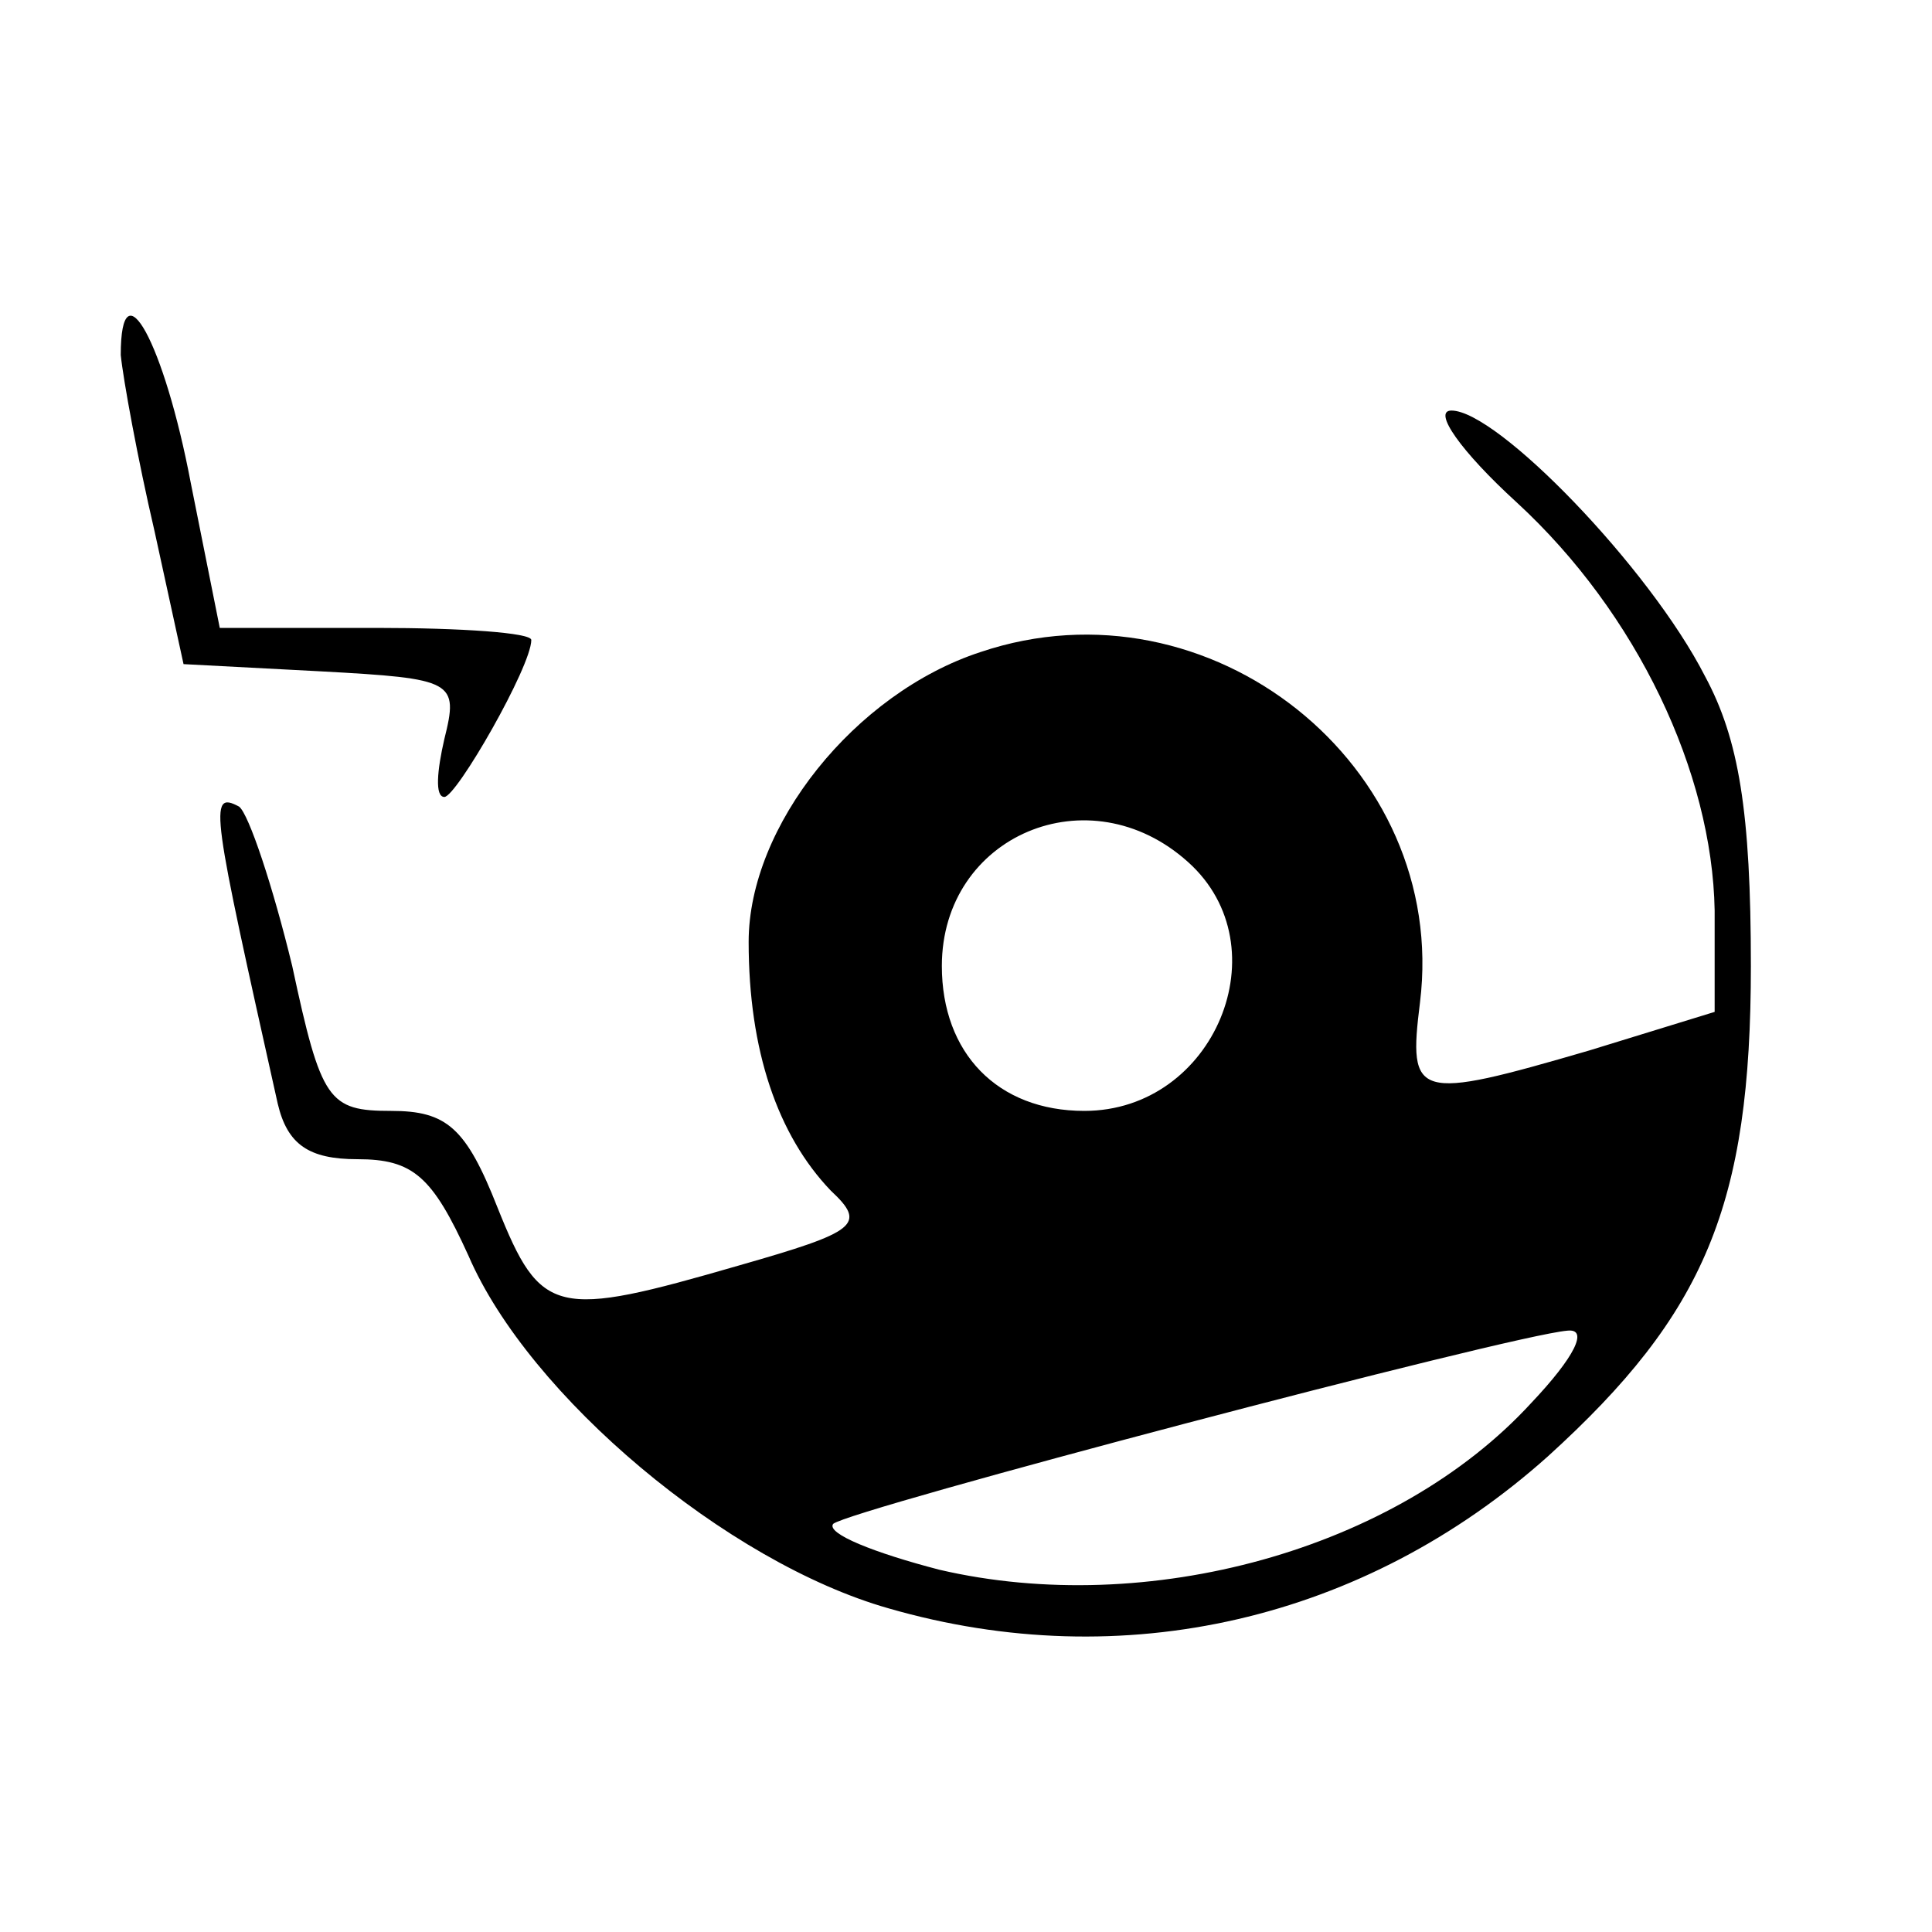
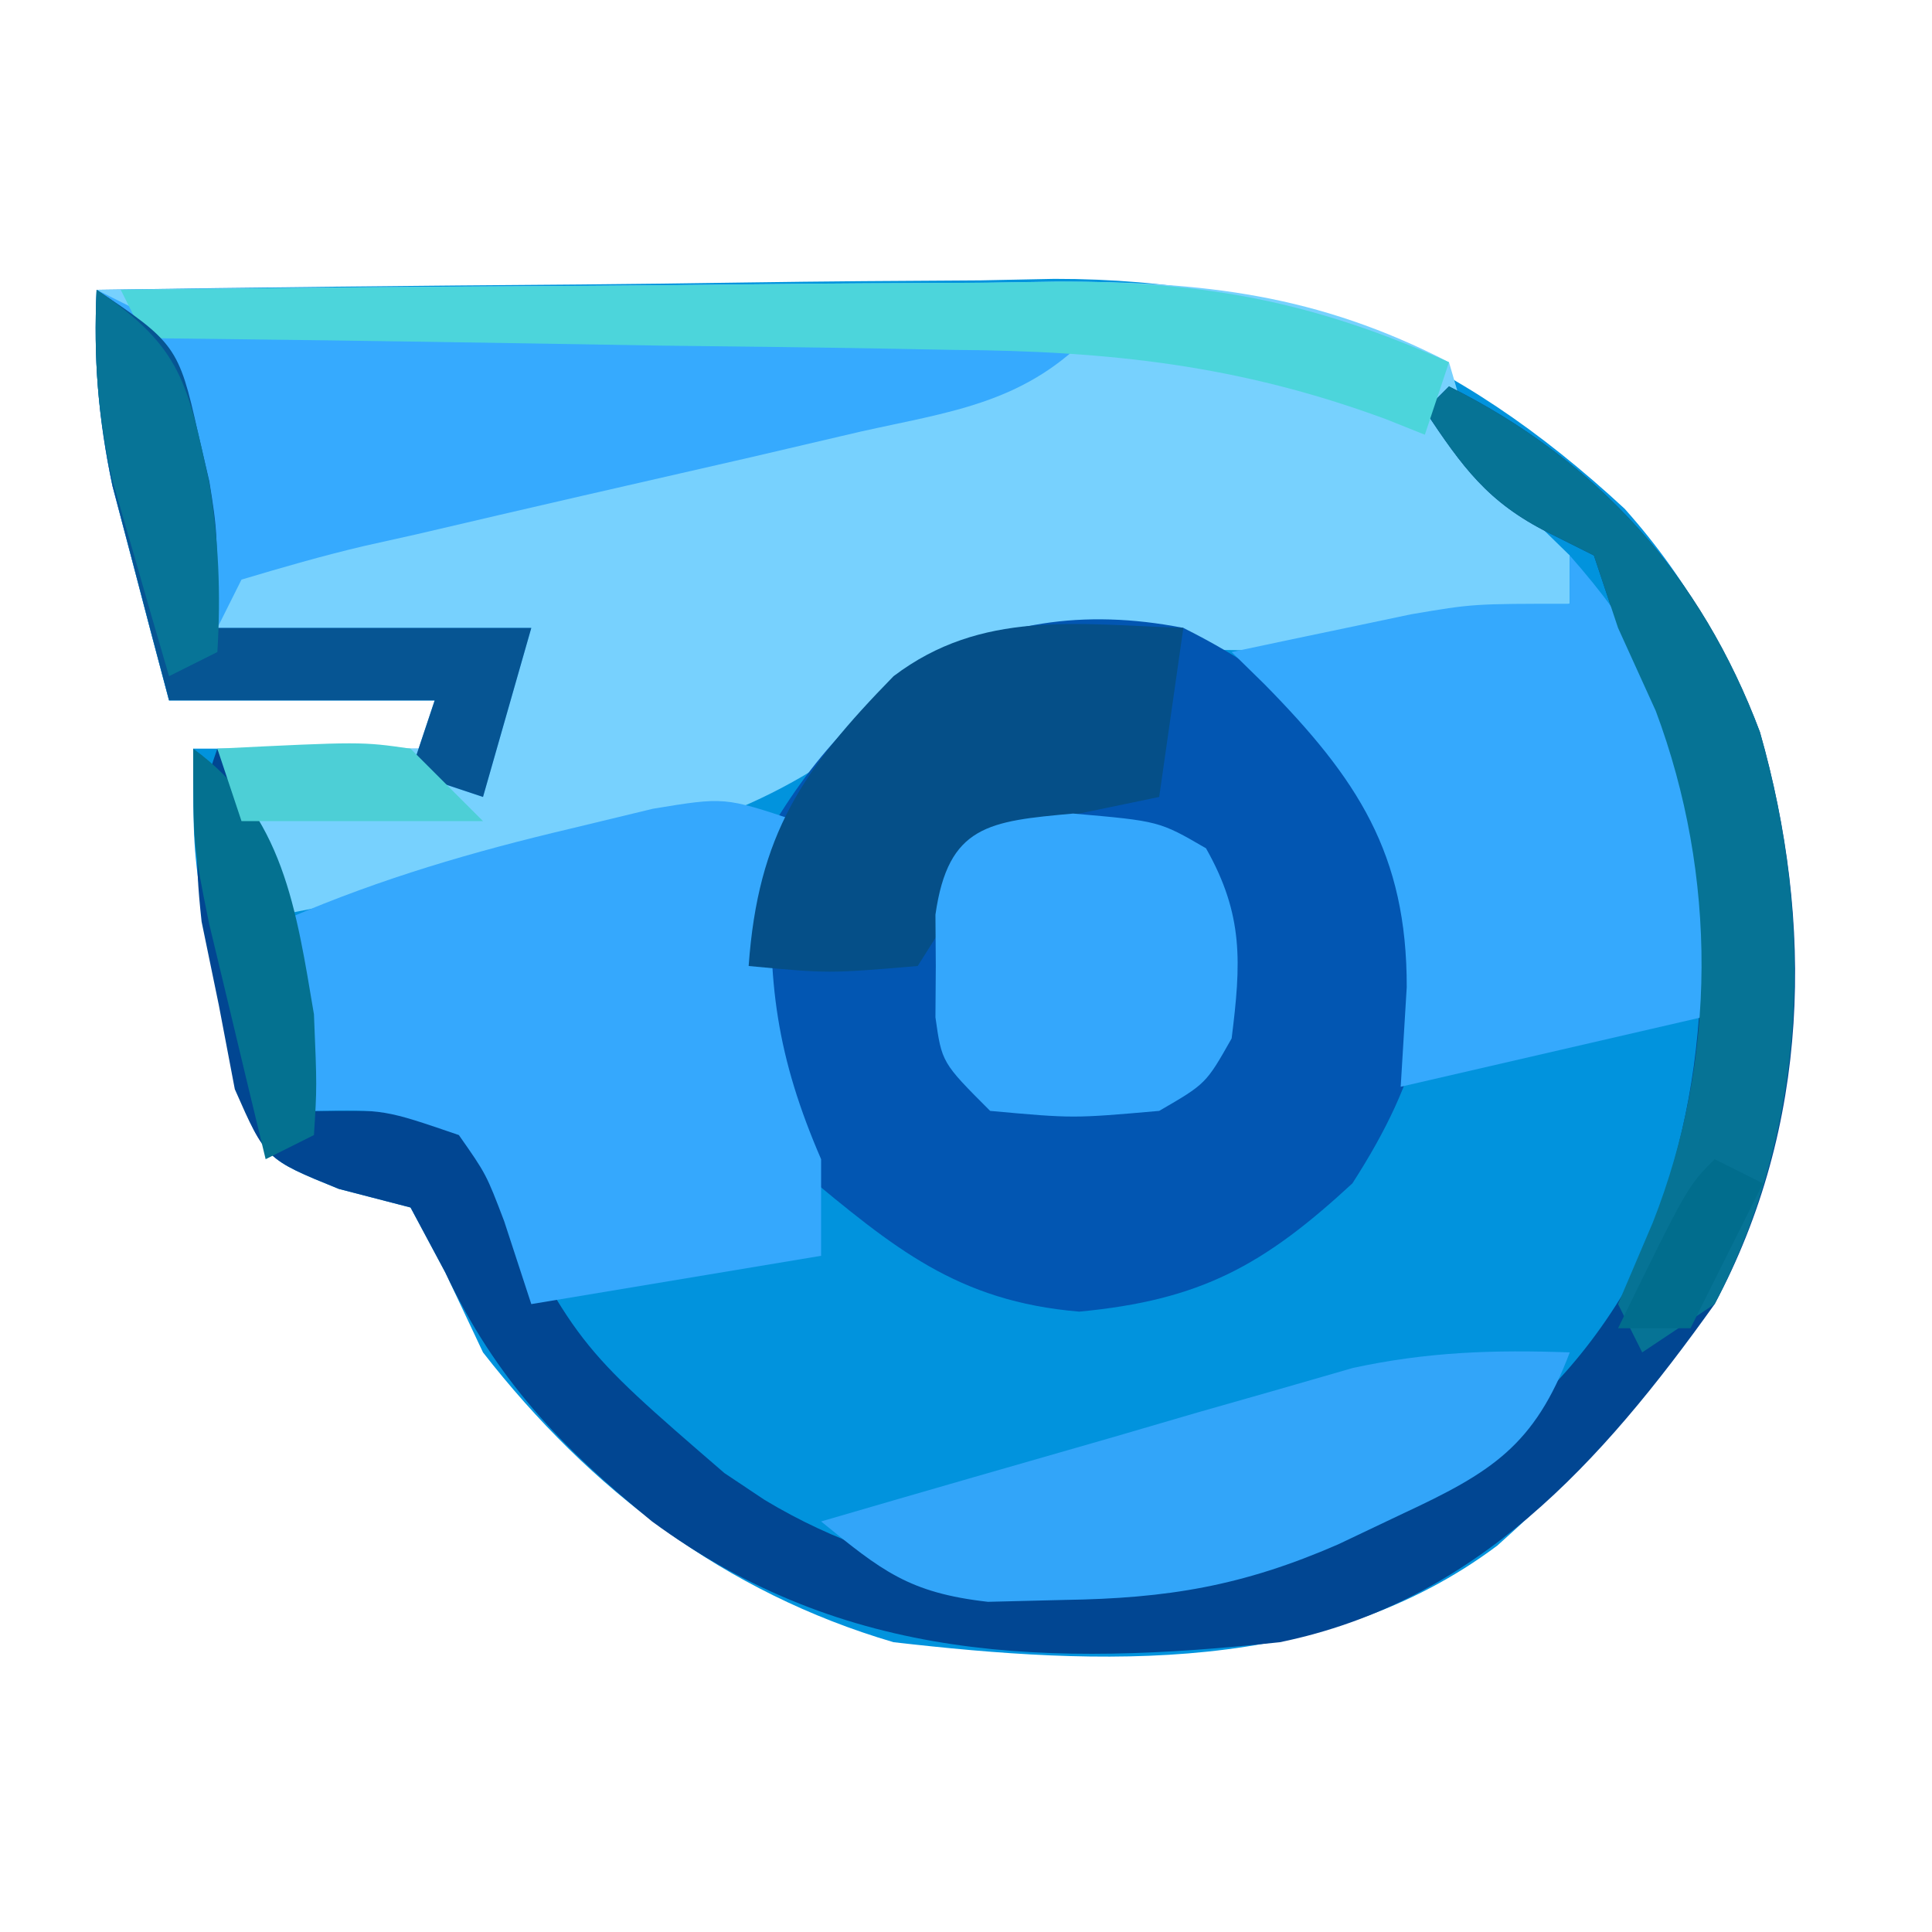
- <svg xmlns="http://www.w3.org/2000/svg" version="1.0" width="80pt" height="80pt" viewBox="0 0 80 80" preserveAspectRatio="xMidYMid meet">
-   <g transform="translate(0,80) scale(0.1,-0.1)" fill="#000000" stroke="none">
-     <path d="M50 653 c1 -10 7 -43 14 -73 l12 -55 57 -3 c55 -3 57 -4 51 -28 -3 -13 -4 -24 0 -24 5 0 36 54 36 65 0 3 -29 5 -64 5 l-65 0 -12 60 c-11 58 -29 91 -29 53z" />
-     <path d="M628 592 c50 -46 81 -112 82 -169 l0 -42 -52 -16 c-72 -21 -75 -20 -70 20 12 98 -87 177 -182 145 -52 -17 -96 -72 -96 -120 0 -45 12 -80 34 -103 15 -14 11 -17 -38 -31 -76 -22 -82 -21 -100 24 -13 33 -21 40 -44 40 -26 0 -29 4 -41 60 -8 33 -18 63 -22 66 -13 7 -11 -2 16 -123 4 -17 13 -23 33 -23 23 0 31 -7 46 -40 25 -58 107 -127 174 -146 97 -28 197 -5 273 63 65 59 84 104 84 203 0 64 -5 94 -19 120 -23 45 -86 110 -105 110 -8 0 4 -17 27 -38z m-136 -149 c39 -35 11 -103 -43 -103 -36 0 -59 24 -59 60 0 54 61 80 102 43z m142 -224 c-56 -61 -159 -89 -245 -69 -27 7 -47 15 -44 19 7 6 280 78 304 80 9 1 3 -11 -15 -30z" />
-   </g>
+ <svg xmlns="http://www.w3.org/2000/svg" version="1.1" width="80" height="80">
+   <path d="M0 0 C6.671 -0.102 13.342 -0.172 20.013 -0.22 C22.28 -0.24 24.547 -0.267 26.813 -0.302 C30.083 -0.351 33.351 -0.373 36.621 -0.391 C37.625 -0.411 38.628 -0.432 39.662 -0.453 C49.24 -0.456 56.265 2.575 63.273 9.066 C68.77 15.222 70.352 22.303 70.199 30.355 C69.493 39.736 64.922 45.812 58 52 C50.807 57.391 41.551 56.981 33 56 C26.025 53.953 20.453 49.71 16 44 C15.484 42.907 14.969 41.814 14.438 40.688 C13.963 39.801 13.489 38.914 13 38 C11.529 37.619 11.529 37.619 10.027 37.23 C7 36 7 36 5.758 33.102 C5.549 31.954 5.34 30.807 5.125 29.625 C4.901 28.483 4.676 27.341 4.445 26.164 C4 23 4 23 4 19 C7.3 19 10.6 19 14 19 C14 18.34 14 17.68 14 17 C10.37 17 6.74 17 3 17 C2.493 15.106 1.994 13.21 1.5 11.312 C1.222 10.257 0.943 9.201 0.656 8.113 C0.058 5.274 -0.051 2.882 0 0 Z " fill="#0193DD" transform="translate(4,12)" />
+   <path d="M0 0 C6.689 -0.076 13.379 -0.129 20.068 -0.165 C22.342 -0.18 24.615 -0.2 26.889 -0.226 C30.165 -0.263 33.442 -0.28 36.719 -0.293 C37.727 -0.308 38.736 -0.324 39.775 -0.34 C45.855 -0.341 50.55 0.189 56 3 C56.581 4.975 56.581 4.975 57 7 C58.313 8.353 59.645 9.689 61 11 C61 11.66 61 12.32 61 13 C54.884 15.039 49.198 15.137 42.812 14.75 C37.606 14.568 35.063 15.86 31 19 C26.376 22.299 21.669 23.137 16.188 24.188 C14.862 24.453 14.862 24.453 13.51 24.725 C11.341 25.158 9.172 25.583 7 26 C6.34 23.69 5.68 21.38 5 19 C7.97 19 10.94 19 14 19 C14 18.34 14 17.68 14 17 C10.37 17 6.74 17 3 17 C2.493 15.106 1.994 13.21 1.5 11.312 C1.222 10.257 0.943 9.201 0.656 8.113 C0.058 5.274 -0.051 2.882 0 0 Z " fill="#77D1FE" transform="translate(4,12)" />
+   <path d="M0 0 C4.798 2.399 7.565 5.224 10 10 C10.653 15.223 9.845 18.585 7 23 C3.323 26.401 0.714 27.838 -4.312 28.312 C-9.386 27.883 -11.991 25.662 -15.812 22.5 C-18.664 18.898 -18.379 14.402 -18 10 C-14.197 2.54 -8.396 -1.646 0 0 Z " fill="#0256B2" transform="translate(49,26)" />
+   <path d="M0 0 C6.191 3.095 10.448 7.846 12.875 14.312 C15.141 22.257 14.94 30.632 11 38 C6.316 44.566 1.122 50.326 -7 52 C-16.506 53.014 -24.998 52.876 -33 47 C-36.775 43.914 -39.471 41.122 -41.562 36.688 C-42.037 35.801 -42.511 34.914 -43 34 C-44.47 33.619 -44.47 33.619 -45.969 33.23 C-49 32 -49 32 -50.277 29.102 C-50.495 27.954 -50.713 26.807 -50.938 25.625 C-51.173 24.483 -51.409 23.341 -51.652 22.164 C-51.963 19.334 -51.943 17.642 -51 15 C-48.545 20.123 -47.497 24.339 -47 30 C-45.02 30 -43.04 30 -41 30 C-40.625 30.748 -40.25 31.495 -39.863 32.266 C-36.158 39.684 -36.158 39.684 -30 45 C-29.45 45.367 -28.899 45.735 -28.332 46.113 C-22.462 49.635 -16.699 49.862 -10 49 C-2.776 47.036 3.306 44.059 7.25 37.5 C10.641 30.718 11.28 22.938 9.363 15.543 C8.649 13.666 7.831 11.829 7 10 C6.505 8.515 6.505 8.515 6 7 C5.072 6.536 5.072 6.536 4.125 6.062 C1.594 4.797 0.552 3.327 -1 1 C-0.67 0.67 -0.34 0.34 0 0 Z " fill="#014692" transform="translate(60,16)" />
+   <path d="M0 0 C-0.33 0.66 -0.66 1.32 -1 2 C-1.262 6.635 -0.828 9.773 1 14 C1 15.32 1 16.64 1 18 C-2.96 18.66 -6.92 19.32 -11 20 C-11.371 18.866 -11.742 17.731 -12.125 16.562 C-12.866 14.619 -12.866 14.619 -14 13 C-17.084 11.943 -17.084 11.943 -20 12 C-20.33 9.36 -20.66 6.72 -21 4 C-17.187 2.365 -13.412 1.264 -9.375 0.312 C-8.248 0.041 -7.122 -0.231 -5.961 -0.512 C-3 -1 -3 -1 0 0 Z " fill="#35A8FD" transform="translate(33,34)" />
+   <path d="M0 0 C0.99 0.495 0.99 0.495 2 1 C4.915 1.157 7.809 1.259 10.727 1.316 C11.589 1.337 12.452 1.358 13.341 1.379 C16.102 1.445 18.864 1.504 21.625 1.562 C23.495 1.606 25.365 1.649 27.234 1.693 C31.823 1.801 36.411 1.902 41 2 C38.272 4.728 35.27 5.059 31.621 5.875 C30.128 6.224 28.635 6.573 27.143 6.922 C24.784 7.464 22.424 8.003 20.065 8.541 C17.79 9.062 15.518 9.593 13.246 10.125 C12.536 10.283 11.825 10.442 11.093 10.605 C9.38 11.007 7.687 11.496 6 12 C5.67 12.66 5.34 13.32 5 14 C9.29 14 13.58 14 18 14 C17.34 16.31 16.68 18.62 16 21 C15.01 20.67 14.02 20.34 13 20 C13.33 19.01 13.66 18.02 14 17 C10.37 17 6.74 17 3 17 C2.493 15.106 1.994 13.21 1.5 11.312 C1.222 10.257 0.943 9.201 0.656 8.113 C0.061 5.289 -0.128 2.872 0 0 Z " fill="#36AAFE" transform="translate(4,12)" />
+   <path d="M0 0 C5.374 6.09 6.271 11.144 6 19 C-0.435 20.485 -0.435 20.485 -7 22 C-6.918 20.639 -6.835 19.277 -6.75 17.875 C-6.741 12.348 -8.791 9.246 -12.637 5.336 C-13.087 4.895 -13.536 4.454 -14 4 C-12.418 3.662 -10.834 3.33 -9.25 3 C-8.368 2.814 -7.487 2.629 -6.578 2.438 C-4 2 -4 2 0 2 C0 1.34 0 0.68 0 0 Z " fill="#35A9FD" transform="translate(65,23)" />
+   <path d="M0 0 C-1.459 3.865 -3.249 4.97 -6.938 6.688 C-7.813 7.104 -8.688 7.52 -9.59 7.949 C-13.544 9.673 -16.644 10.186 -20.938 10.25 C-21.978 10.276 -23.018 10.302 -24.09 10.328 C-27.369 9.958 -28.496 9.037 -31 7 C-26.962 5.82 -22.919 4.659 -18.875 3.5 C-17.733 3.166 -16.591 2.832 -15.414 2.488 C-14.305 2.172 -13.197 1.857 -12.055 1.531 C-11.039 1.238 -10.023 0.945 -8.976 0.643 C-5.896 -0.023 -3.142 -0.115 0 0 Z " fill="#32A5F9" transform="translate(65,56)" />
+   <path d="M0 0 C-0.33 2.31 -0.66 4.62 -1 7 C-2.093 7.227 -3.186 7.454 -4.312 7.688 C-8.151 8.603 -8.151 8.603 -9.5 11.625 C-9.995 12.409 -10.49 13.193 -11 14 C-14.688 14.312 -14.688 14.312 -18 14 C-17.611 8.555 -15.785 5.873 -12 2 C-8.356 -0.764 -4.392 -0.146 0 0 Z " fill="#054F88" transform="translate(49,26)" />
+   <path d="M0 0 C3.562 0.312 3.562 0.312 5.5 1.438 C7.067 4.202 6.952 6.194 6.562 9.312 C5.5 11.188 5.5 11.188 3.562 12.312 C0 12.625 0 12.625 -3.438 12.312 C-5.438 10.312 -5.438 10.312 -5.703 8.438 C-5.698 7.736 -5.693 7.035 -5.688 6.312 C-5.693 5.611 -5.698 4.91 -5.703 4.188 C-5.177 0.476 -3.485 0.317 0 0 Z " fill="#34A7FC" transform="translate(44.4375,33.6875)" />
+   <path d="M0 0 C6.191 3.095 10.448 7.846 12.875 14.312 C15.133 22.23 14.873 30.605 11 38 C10.01 38.66 9.02 39.32 8 40 C7.67 39.34 7.34 38.68 7 38 C7.474 36.886 7.949 35.773 8.438 34.625 C11.109 27.853 11.111 20.256 8.562 13.438 C8.047 12.303 7.531 11.169 7 10 C6.67 9.01 6.34 8.02 6 7 C5.381 6.691 4.763 6.381 4.125 6.062 C1.594 4.797 0.552 3.327 -1 1 C-0.67 0.67 -0.34 0.34 0 0 Z " fill="#067395" transform="translate(60,16)" />
+   <path d="M0 0 C6.547 -0.076 13.094 -0.129 19.641 -0.165 C21.866 -0.18 24.091 -0.2 26.316 -0.226 C29.523 -0.263 32.73 -0.28 35.938 -0.293 C36.924 -0.308 37.911 -0.324 38.928 -0.34 C44.997 -0.341 49.45 0.514 55 3 C54.67 3.99 54.34 4.98 54 6 C53.472 5.789 52.944 5.579 52.401 5.362 C46.33 3.117 40.935 2.533 34.496 2.488 C33.532 2.47 32.568 2.452 31.575 2.434 C28.529 2.38 25.484 2.346 22.438 2.312 C20.359 2.279 18.28 2.245 16.201 2.209 C11.134 2.124 6.067 2.057 1 2 C0.67 1.34 0.34 0.68 0 0 Z " fill="#4CD5DB" transform="translate(5,12)" />
+   <path d="M0 0 C3.227 2.151 3.413 2.368 4.188 5.875 C4.346 6.553 4.505 7.231 4.668 7.93 C5 10 5 10 5 14 C9.29 14 13.58 14 18 14 C17.34 16.31 16.68 18.62 16 21 C15.01 20.67 14.02 20.34 13 20 C13.33 19.01 13.66 18.02 14 17 C10.37 17 6.74 17 3 17 C2.493 15.106 1.994 13.21 1.5 11.312 C1.222 10.257 0.943 9.201 0.656 8.113 C0.061 5.289 -0.128 2.872 0 0 Z " fill="#065593" transform="translate(4,12)" />
+   <path d="M0 0 C3.543 2.362 3.77 3.92 4.66 7.957 C5.056 10.334 5.15 12.595 5 15 C4.01 15.495 4.01 15.495 3 16 C2.492 14.273 1.994 12.543 1.5 10.812 C1.082 9.368 1.082 9.368 0.656 7.895 C0.033 5.147 -0.123 2.804 0 0 Z " fill="#077497" transform="translate(4,12)" />
+   <path d="M0 0 C3.74 2.72 4.269 6.681 5 11 C5.125 14 5.125 14 5 16 C4.34 16.33 3.68 16.66 3 17 C2.495 14.918 1.996 12.834 1.5 10.75 C1.222 9.59 0.943 8.43 0.656 7.234 C0 4 0 4 0 0 Z " fill="#047190" transform="translate(8,31)" />
+   <path d="M0 0 C5.957 -0.293 5.957 -0.293 8 0 C8.99 0.99 9.98 1.98 11 3 C7.7 3 4.4 3 1 3 C0.67 2.01 0.34 1.02 0 0 Z " fill="#4DCFD6" transform="translate(9,31)" />
+   <path d="M0 0 C0.66 0.33 1.32 0.66 2 1 C1.01 2.98 0.02 4.96 -1 7 C-1.99 7 -2.98 7 -4 7 C-1.125 1.125 -1.125 1.125 0 0 Z " fill="#016D8D" transform="translate(71,48)" />
</svg>
